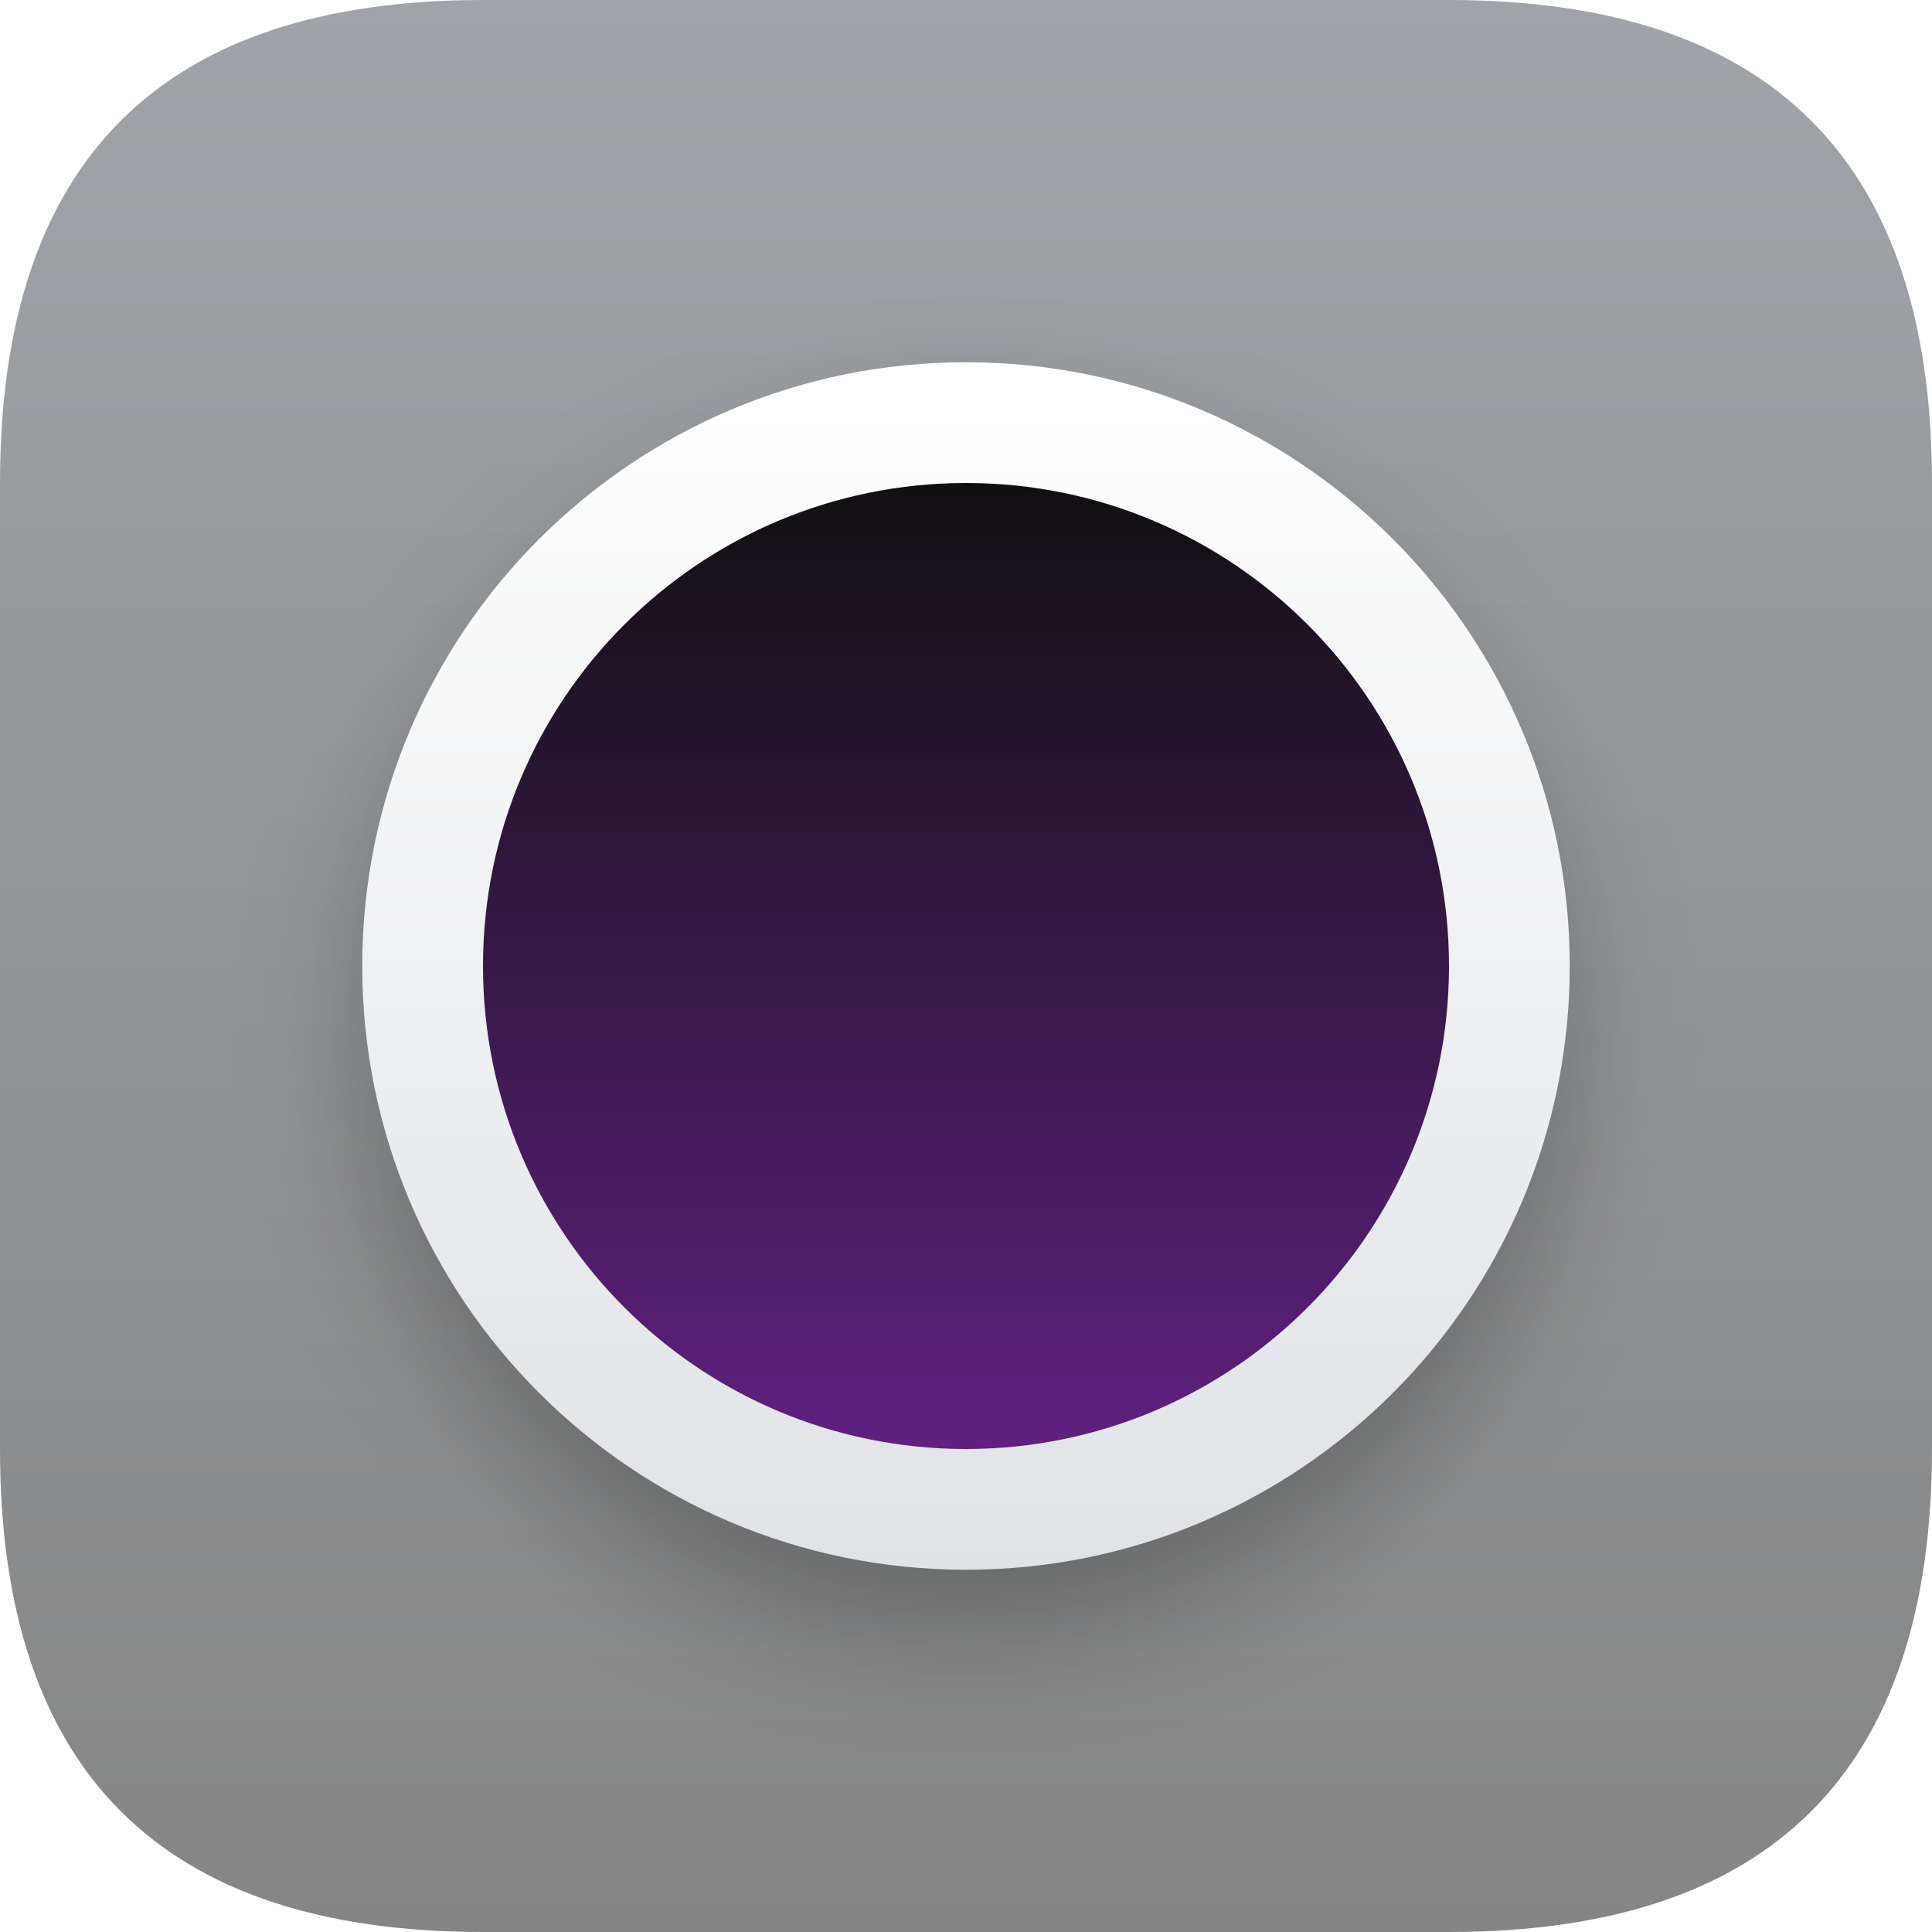
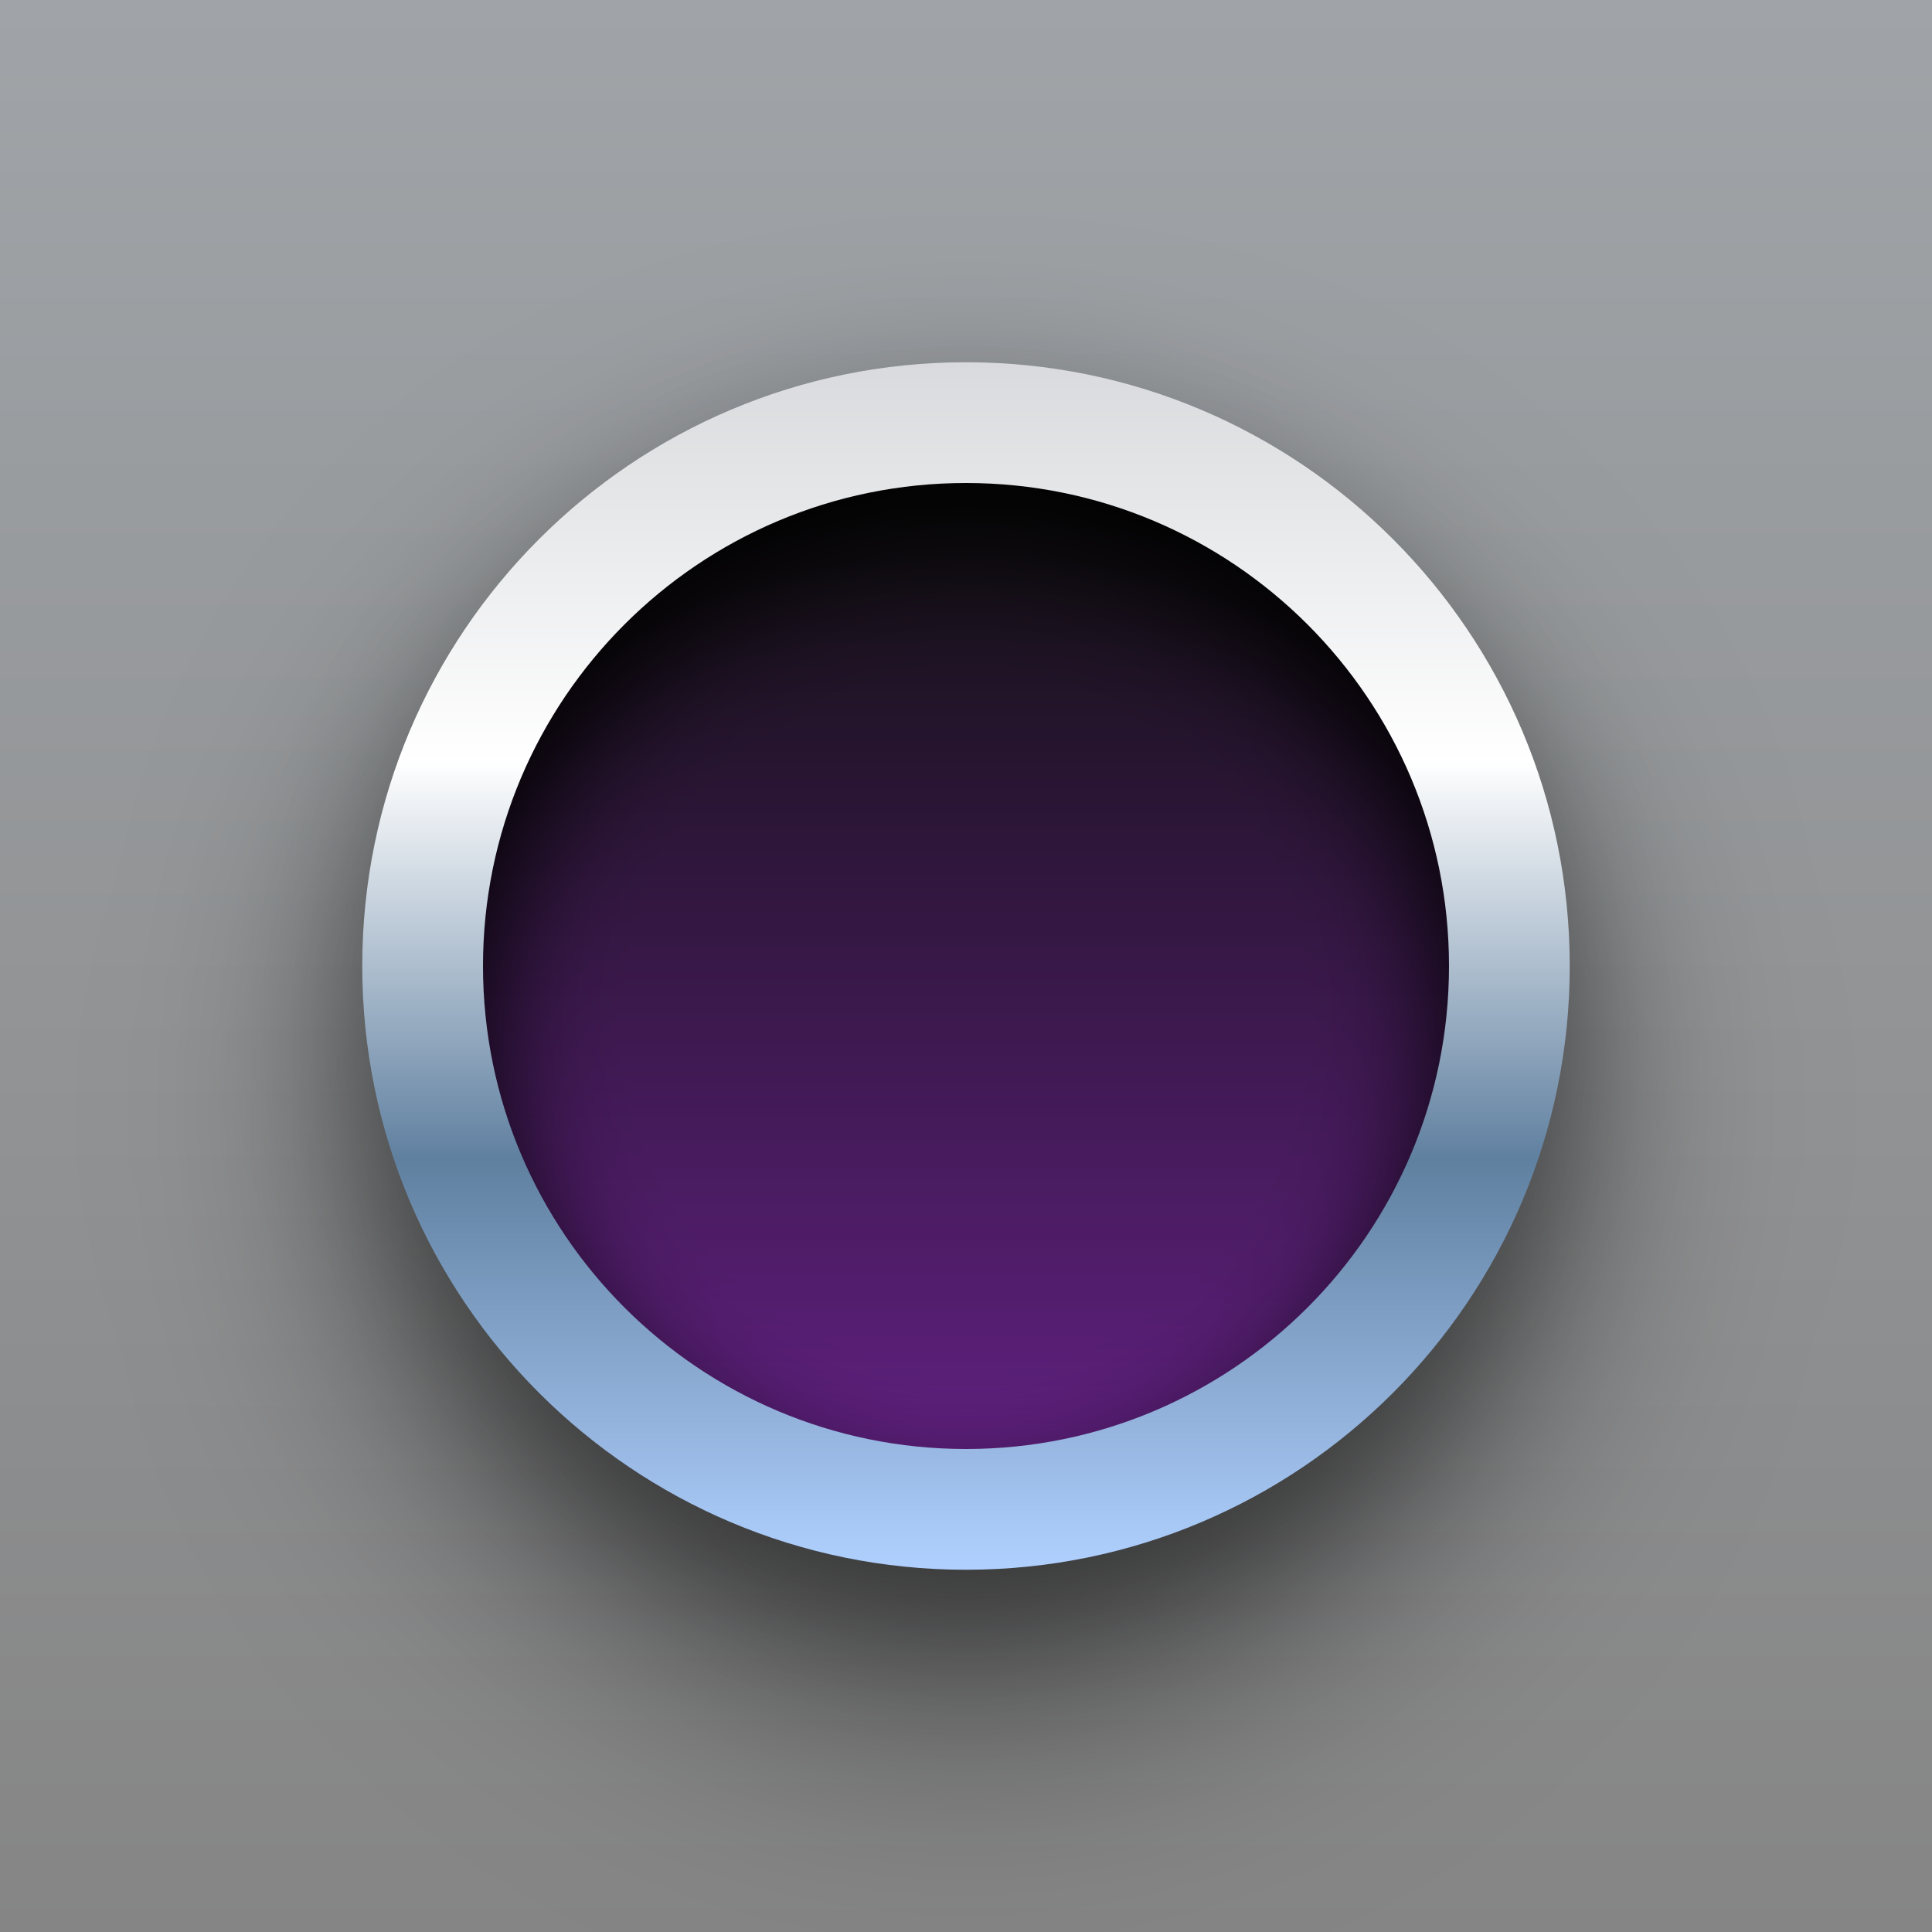
<svg xmlns="http://www.w3.org/2000/svg" viewBox="0 0 16 16" width="16" height="16" version="1.1" id="svg25">
  <defs id="defs29">
    <filter style="color-interpolation-filters:sRGB;" id="filter896">
      <feFlood flood-opacity="0.247" flood-color="rgb(0,0,0)" result="flood" id="feFlood886" />
      <feComposite in="flood" in2="SourceGraphic" operator="in" result="composite1" id="feComposite888" />
      <feGaussianBlur in="composite1" stdDeviation="0.5" result="blur" id="feGaussianBlur890" />
      <feOffset dx="0" dy="0.5" result="offset" id="feOffset892" />
      <feComposite in="SourceGraphic" in2="offset" operator="over" result="fbSourceGraphic" id="feComposite894" />
      <feColorMatrix result="fbSourceGraphicAlpha" in="fbSourceGraphic" values="0 0 0 -1 0 0 0 0 -1 0 0 0 0 -1 0 0 0 0 1 0" id="feColorMatrix836" />
      <feFlood id="feFlood838" flood-opacity="0.247" flood-color="rgb(255,255,255)" result="flood" in="fbSourceGraphic" />
      <feComposite in2="fbSourceGraphic" id="feComposite840" in="flood" operator="out" result="composite1" />
      <feGaussianBlur id="feGaussianBlur842" in="composite1" stdDeviation="0.5" result="blur" />
      <feOffset id="feOffset844" dx="0" dy="0.5" result="offset" />
      <feComposite in2="fbSourceGraphic" id="feComposite846" in="offset" operator="atop" result="composite2" />
    </filter>
-     <filter style="color-interpolation-filters:sRGB;" id="filter37" x="-0.12" y="-0.12" width="1.24" height="1.29">
+     <filter style="color-interpolation-filters:sRGB;" id="filter37" x="-0.36" y="-0.36" width="1.72" height="1.87">
      <feFlood flood-opacity="0.251" flood-color="rgb(0,0,0)" result="flood" id="feFlood27" />
      <feComposite in="flood" in2="SourceGraphic" operator="in" result="composite1" id="feComposite29" />
      <feGaussianBlur in="composite1" stdDeviation="0.5" result="blur" id="feGaussianBlur31" />
      <feOffset dx="0" dy="0.5" result="offset" id="feOffset33" />
-       <feComposite in="SourceGraphic" in2="offset" operator="over" result="composite2" id="feComposite35" />
+       <feComposite in="SourceGraphic" in2="offset" operator="over" result="fbSourceGraphic" id="feComposite35" />
+       <feColorMatrix result="fbSourceGraphicAlpha" in="fbSourceGraphic" values="0 0 0 -1 0 0 0 0 -1 0 0 0 0 -1 0 0 0 0 1 0" id="feColorMatrix130" />
+       <feFlood id="feFlood132" flood-opacity="0.502" flood-color="rgb(0,0,0)" result="flood" in="fbSourceGraphic" />
+       <feComposite in2="fbSourceGraphic" id="feComposite134" in="flood" operator="in" result="composite1" />
+       <feGaussianBlur id="feGaussianBlur136" in="composite1" stdDeviation="1" result="blur" />
+       <feOffset id="feOffset138" dx="0" dy="1" result="offset" />
+       <feComposite in2="offset" id="feComposite140" in="fbSourceGraphic" operator="over" result="composite2" />
+     </filter>
+     <filter style="color-interpolation-filters:sRGB;" id="filter50" x="-0.15" y="-0.15" width="1.3" height="1.363">
+       <feFlood flood-opacity="1" flood-color="rgb(0,0,0)" result="flood" id="feFlood40" />
+       <feComposite in="flood" in2="SourceGraphic" operator="out" result="composite1" id="feComposite42" />
+       <feGaussianBlur in="composite1" stdDeviation="0.5" result="blur" id="feGaussianBlur44" />
+       <feOffset dx="0" dy="0.5" result="offset" id="feOffset46" />
+       <feComposite in="offset" in2="SourceGraphic" operator="atop" result="composite2" id="feComposite48" />
    </filter>
  </defs>
  <linearGradient id="g0" x1="0%" y1="0%" x2="0%" y2="100%">
    <stop offset="0%" style="stop-color:#a0a4a8;stop-opacity:1" id="stop2" />
    <stop offset="100%" style="stop-color:#858585;stop-opacity:1" id="stop4" />
  </linearGradient>
  <linearGradient id="g1" x1="0%" y1="0%" x2="0%" y2="100%">
-     <stop offset="0%" style="stop-color:#ffffff;stop-opacity:1" id="stop7" />
-     <stop offset="100%" style="stop-color:#e0e2e5;stop-opacity:1" id="stop9" />
+     <stop offset="0%" style="stop-color:#d8dadd;stop-opacity:1" id="stop7" />
+     <stop offset="33%" style="stop-color:#fff;stop-opacity:1" id="stop9" />
+     <stop offset="66%" style="stop-color:#6080a0;stop-opacity:1" id="stop9" />
+     <stop offset="100%" style="stop-color:#b0d0ff;stop-opacity:1" id="stop9" />
  </linearGradient>
  <linearGradient id="g2" x1="0%" y1="0%" x2="0%" y2="100%">
-     <stop offset="0%" style="stop-color:#101010;stop-opacity:1" id="stop7" />
-     <stop offset="100%" style="stop-color:#602080;stop-opacity:1" id="stop9" />
+     <stop offset="0%" style="stop-color:#101010;stop-opacity:1" id="stop29" />
+     <stop offset="100%" style="stop-color:#602080;stop-opacity:1" id="stop31" />
  </linearGradient>
  <style id="style17">
    .ac-color {
      fill: url(#g0);
    }
    .ac-color1 {
      fill: url(#g1);
    }
    .ac-color2 {
      fill: url(#g2);
    }
  </style>
-   <path d="M4 0 12 0Q16 0 16 4L16 12Q16 16 12 16L4 16Q0 16 0 12L0 4Q0 0 4 0" class="ac-color" id="path19" />
+   <path d="M0 0 16 0 16 16 0 16 0 0" class="ac-color" id="path19" />
  <path d="M8 3A1 1 0 008 13 1 1 0 008 3" class="ac-color1" id="path21" style="filter:url(#filter37)" />
-   <path d="M8 4A1 1 0 018 12 1 1 0 018 4" class="ac-color2" id="path21" />
+   <path d="M8 4A1 1 0 018 12 1 1 0 018 4" class="ac-color2" id="path37" style="filter:url(#filter50)" />
</svg>
